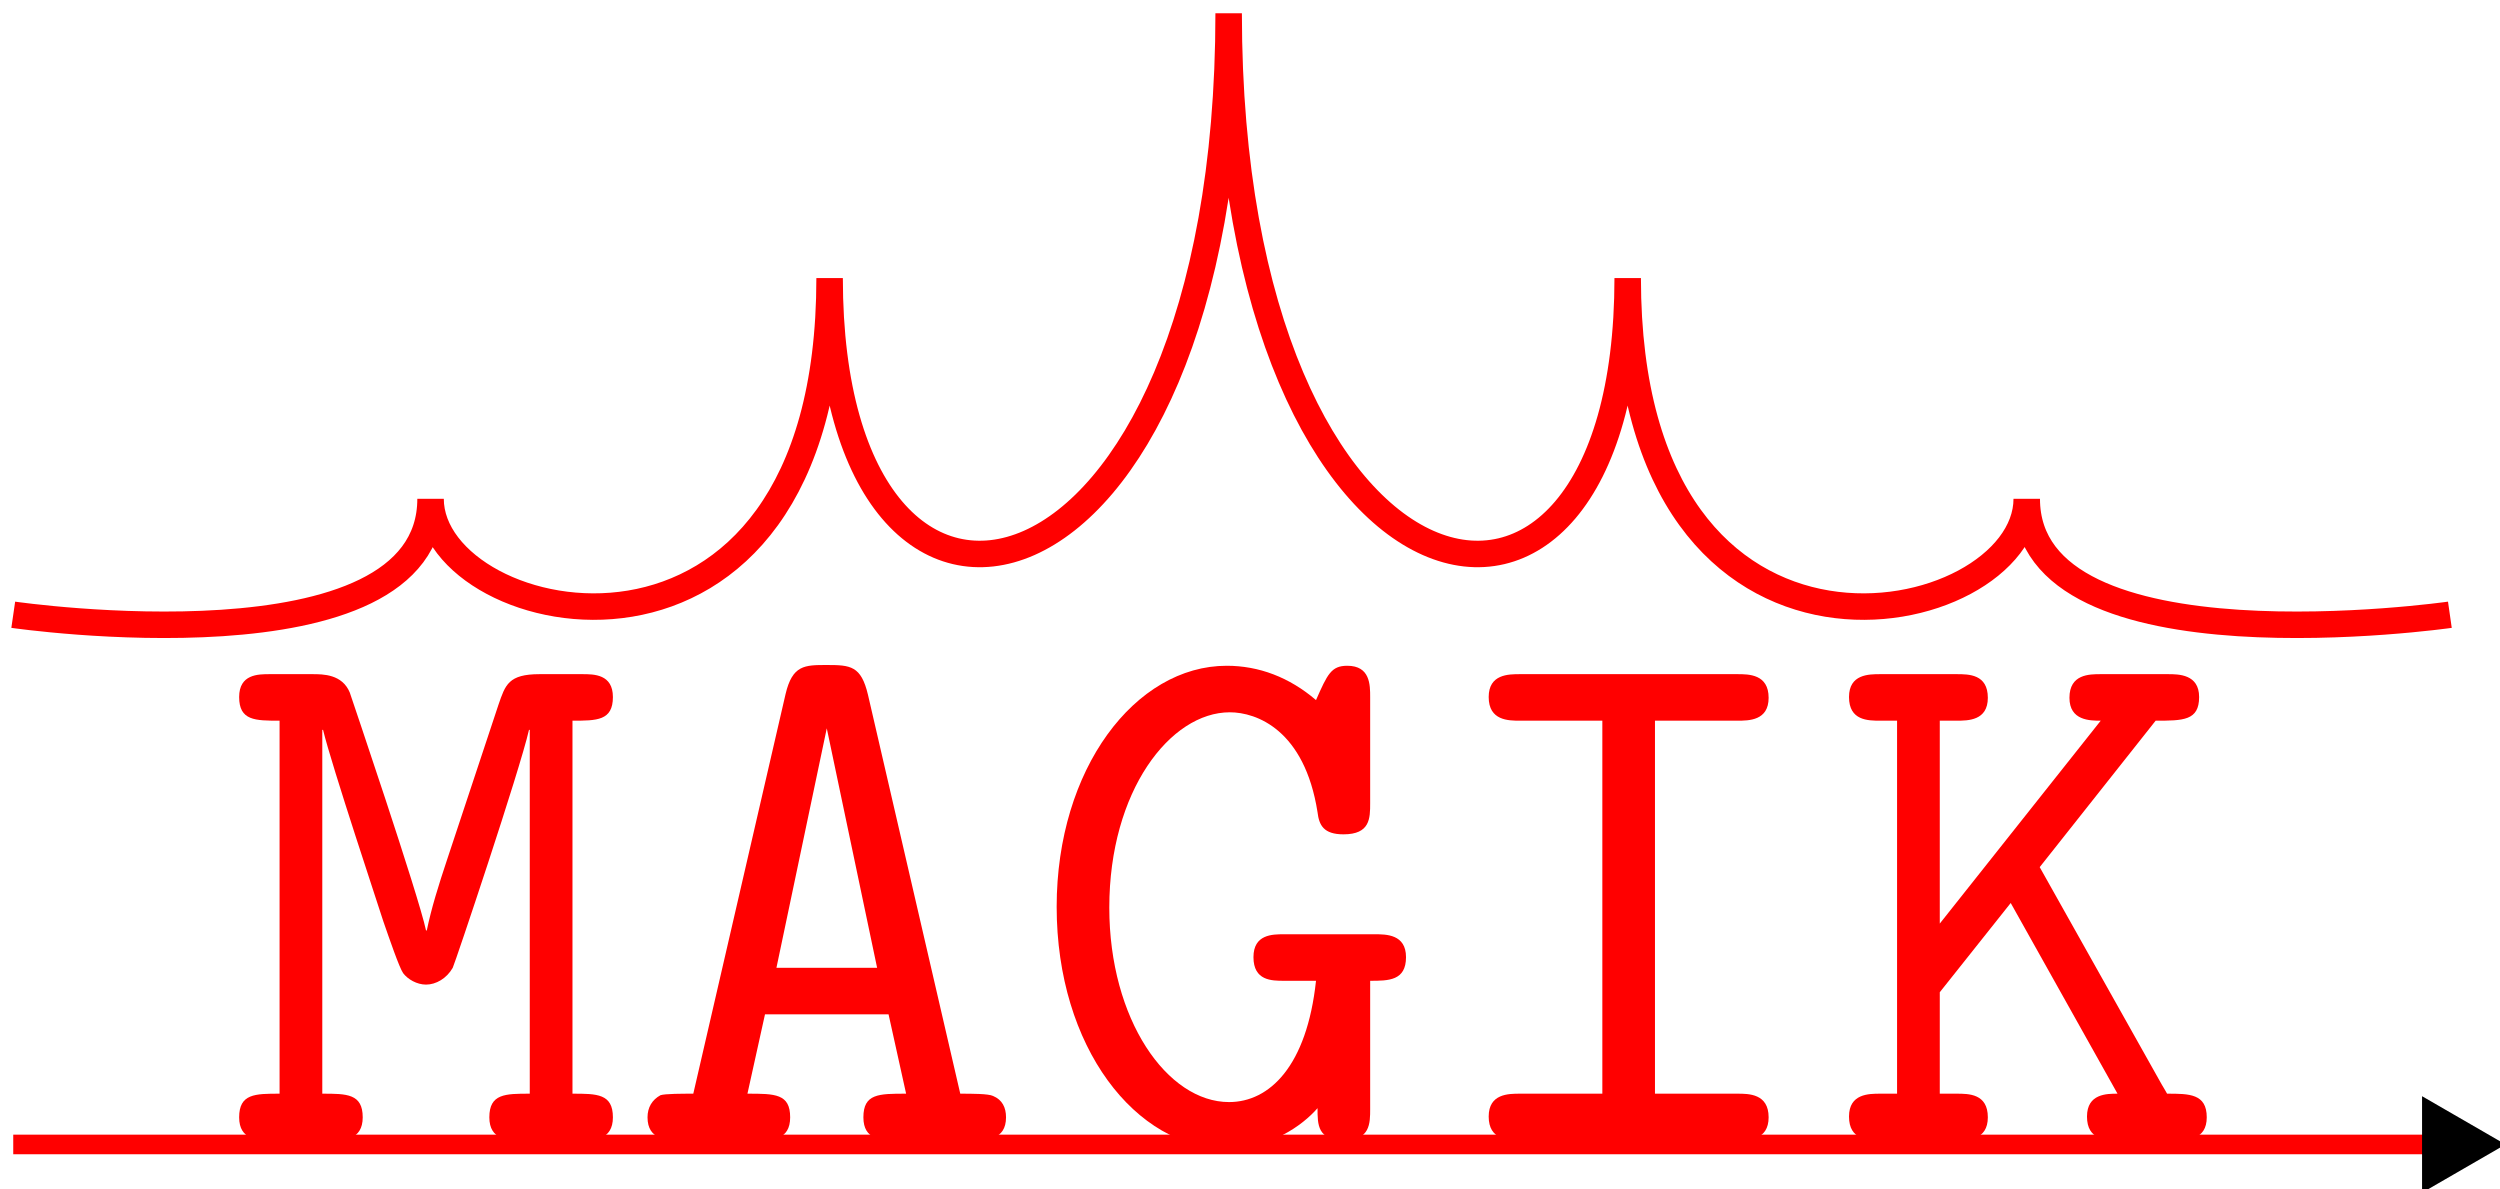
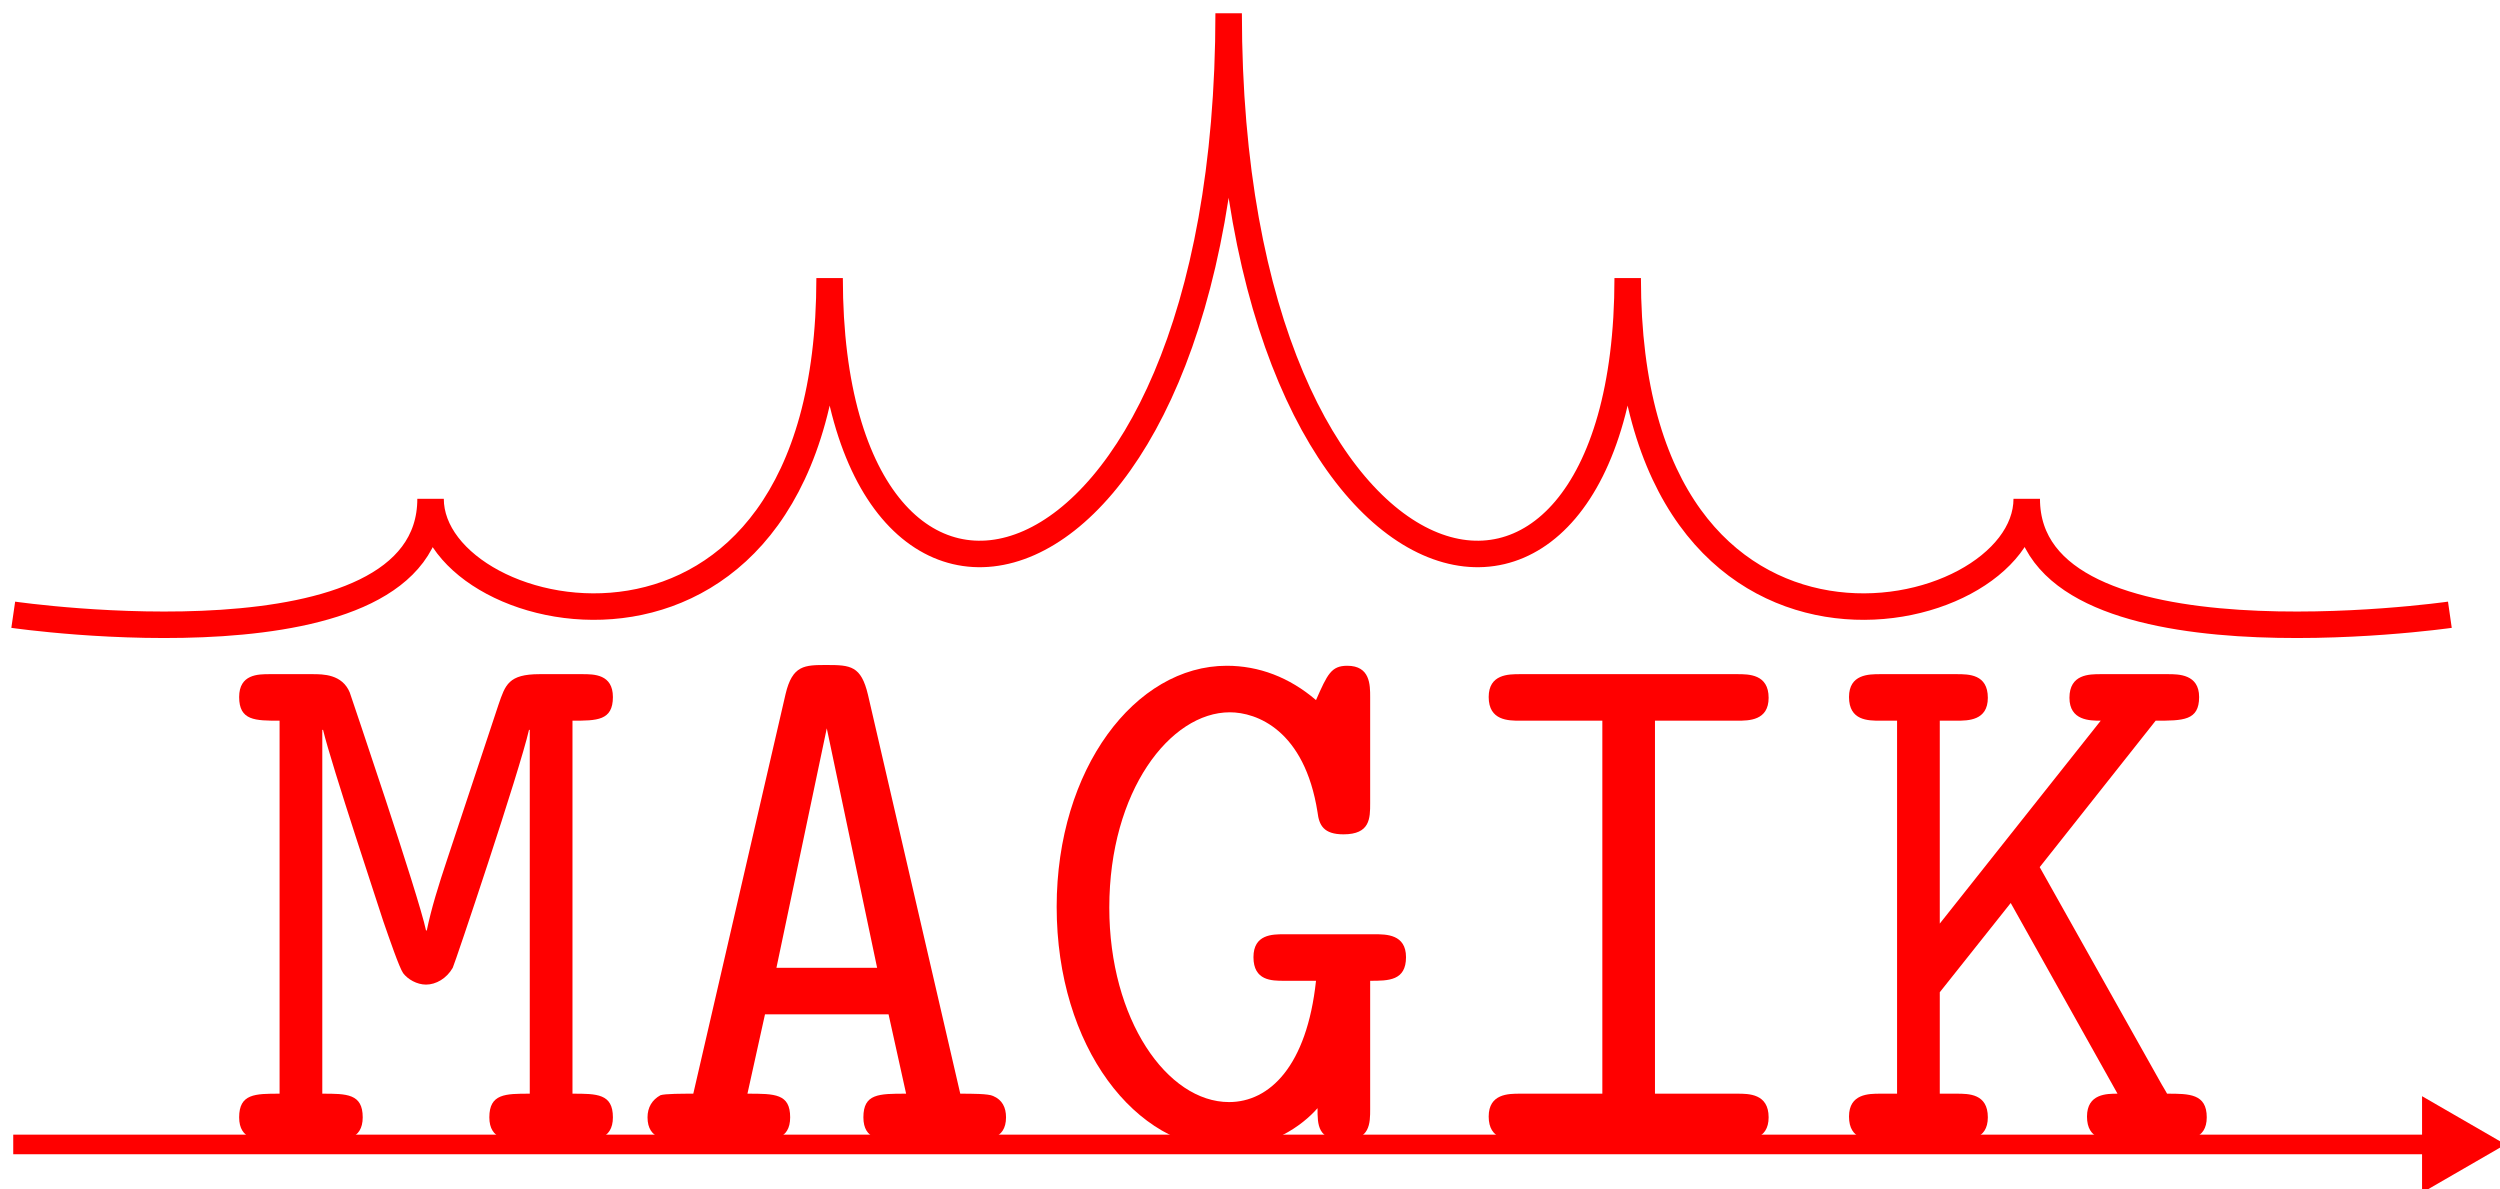
<svg xmlns="http://www.w3.org/2000/svg" version="1.1" width="235.983" height="112.191" id="svg3476">
  <defs id="defs3478">
    <marker refX="0" refY="0" orient="auto" id="TriangleOutM" style="overflow:visible">
      <path d="m 5.77,0 -8.65,5 0,-10 8.65,5 z" transform="scale(0.4,0.4)" id="path3942" style="fill-rule:evenodd;stroke:#000000;stroke-width:1pt;marker-start:none" />
    </marker>
+     <marker refX="0" refY="0" orient="auto" id="TriangleOutM6" style="overflow:visible">
+       <path d="m 5.77,0 -8.65,5 0,-10 8.65,5 z" transform="scale(0.4,0.4)" id="path3017" style="fill:#ff0000;fill-rule:evenodd;stroke:#ff0000;stroke-width:1pt;marker-start:none" />
+     </marker>
  </defs>
-   <g transform="translate(-242.0087,-370.5524)" id="layer1">
-     <g transform="translate(95.65075,333.4402)" id="text5602" style="font-size:10px;font-style:normal;font-weight:normal;fill:#ff0000;fill-opacity:1;stroke:none;font-family:Bitstream Vera Sans">
-       <path d="m 204.212,142.58 c 0,-2.232 -1.512,-2.232 -3.816,-2.232 l 0,-35.208 c 2.304,0 3.816,-1e-5 3.816,-2.232 0,-2.16 -1.8,-2.16 -2.88,-2.16 l -4.032,0 c -2.952,0 -3.24,1.008 -3.888,2.88 l -4.824,14.544 c -0.864,2.592 -1.512,4.68 -1.944,6.768 l -0.072,0 c -0.72,-3.384 -7.056,-22.032 -7.2,-22.464 -0.72,-1.728 -2.52,-1.728 -3.528,-1.728 l -4.032,0 c -1.08,0 -2.88,0 -2.88,2.16 0,2.232 1.512,2.232 3.816,2.232 l 0,35.208 c -2.304,0 -3.816,0 -3.816,2.232 0,2.16 1.8,2.16 2.88,2.16 l 5.904,0 c 1.08,0 2.88,-1e-5 2.88,-2.16 0,-2.232 -1.512,-2.232 -3.816,-2.232 l 0,-34.344 0.072,0 c 0.792,3.312 5.4,17.136 5.688,18.072 0.576,1.656 1.512,4.392 1.872,4.896 0.432,0.576 1.296,1.08 2.16,1.08 0.936,0 1.944,-0.576 2.52,-1.584 0.216,-0.432 6.336,-18.648 7.2,-22.464 l 0.072,0 0,34.344 c -2.304,0 -3.816,0 -3.816,2.232 0,2.16 1.8,2.16 2.88,2.16 l 5.904,0 c 1.08,0 2.88,-1e-5 2.88,-2.16" id="path5629" style="font-size:72px;font-variant:normal;font-stretch:normal;fill:#ff0000;font-family:LMMono10;-inkscape-font-specification:LMMono10" />
-       <path d="m 241.32,142.58 c 0,-0.936 -0.36,-1.656 -1.224,-2.016 -0.432,-0.216 -2.016,-0.216 -3.096,-0.216 l -8.712,-37.656 c -0.648,-2.736 -1.656,-2.808 -3.888,-2.808 -2.088,0 -3.24,3e-6 -3.888,2.736 l -8.712,37.728 c -1.008,0 -2.664,0 -3.096,0.144 -0.792,0.432 -1.224,1.152 -1.224,2.088 0,2.16 1.872,2.16 3.096,2.16 l 7.344,0 c 1.296,0 3.024,-1e-5 3.024,-2.16 0,-2.232 -1.44,-2.232 -4.032,-2.232 l 1.656,-7.488 11.664,0 1.656,7.488 c -2.592,0 -4.032,0 -4.032,2.232 0,2.16 1.728,2.16 3.024,2.16 l 7.344,0 c 1.224,0 3.096,-1e-5 3.096,-2.16 m -12.168,-14.112 -9.504,0 4.752,-22.608 4.752,22.608" id="path5631" style="font-size:72px;font-variant:normal;font-stretch:normal;fill:#ff0000;font-family:LMMono10;-inkscape-font-specification:LMMono10" />
-       <path d="m 279.076,127.46 c 0,-2.16 -1.872,-2.16 -2.952,-2.16 l -8.568,0 c -1.08,0 -2.88,0 -2.88,2.16 0,2.232 1.728,2.232 2.88,2.232 l 3.024,0 c -0.864,8.064 -4.392,11.448 -8.208,11.448 -5.832,0 -11.304,-7.776 -11.304,-18.36 0,-11.016 5.76,-18.432 11.376,-18.432 2.52,0 7.056,1.656 8.28,9.432 0.144,1.224 0.576,2.088 2.448,2.088 2.52,0 2.52,-1.512 2.52,-2.952 l 0,-10.008 c 0,-1.152 0,-2.952 -2.16,-2.952 -1.512,0 -1.872,0.792 -2.952,3.24 -2.52,-2.16 -5.4,-3.24 -8.424,-3.24 -8.64,0 -16.056,9.72 -16.056,22.752 0,13.248 7.488,22.824 16.056,22.824 4.104,0 7.128,-2.16 8.568,-3.816 0,1.584 0,3.024 2.52,3.024 2.448,0 2.448,-1.584 2.448,-2.952 l 0,-12.096 c 1.728,0 3.384,-10e-6 3.384,-2.232" id="path5633" style="font-size:72px;font-variant:normal;font-stretch:normal;fill:#ff0000;font-family:LMMono10;-inkscape-font-specification:LMMono10" />
-       <path d="m 313.304,142.58 c 0,-2.232 -1.872,-2.232 -2.952,-2.232 l -7.776,0 0,-35.208 7.776,0 c 1.08,0 2.952,-1e-5 2.952,-2.16 0,-2.232 -1.872,-2.232 -2.952,-2.232 l -20.52,0 c -1.08,0 -2.952,0 -2.952,2.16 0,2.232 1.872,2.232 2.952,2.232 l 7.776,0 0,35.208 -7.776,0 c -1.08,0 -2.952,0 -2.952,2.16 0,2.232 1.872,2.232 2.952,2.232 l 20.52,0 c 1.08,0 2.952,-1e-5 2.952,-2.16" id="path5635" style="font-size:72px;font-variant:normal;font-stretch:normal;fill:#ff0000;font-family:LMMono10;-inkscape-font-specification:LMMono10" />
-       <path d="m 354.66,142.58 c 0,-2.232 -1.656,-2.232 -3.744,-2.232 -0.144,-0.288 -0.432,-0.72 -0.504,-0.864 l -11.52,-20.52 10.944,-13.824 c 2.592,0 4.104,-1e-5 4.104,-2.232 0,-2.16 -1.944,-2.16 -2.952,-2.16 l -6.336,0 c -1.08,0 -2.952,0 -2.952,2.232 0,2.16 1.944,2.16 2.952,2.16 l -15.192,19.152 0,-19.152 1.584,0 c 1.08,0 2.952,-1e-5 2.952,-2.16 0,-2.232 -1.8,-2.232 -2.952,-2.232 l -7.2,0 c -1.08,0 -2.952,0 -2.952,2.16 0,2.232 1.8,2.232 2.952,2.232 l 1.584,0 0,35.208 -1.584,0 c -1.08,0 -2.952,0 -2.952,2.16 0,2.232 1.8,2.232 2.952,2.232 l 7.2,0 c 1.08,0 2.952,-1e-5 2.952,-2.16 0,-2.232 -1.8,-2.232 -2.952,-2.232 l -1.584,0 0,-9.576 6.696,-8.424 10.08,18 c -1.008,0 -2.88,0 -2.88,2.16 0,2.232 1.8,2.232 2.952,2.232 l 5.4,0 c 1.08,0 2.952,-1e-5 2.952,-2.16" id="path5637" style="font-size:72px;font-variant:normal;font-stretch:normal;fill:#ff0000;font-family:LMMono10;-inkscape-font-specification:LMMono10" />
-     </g>
-     <path d="m 243.259,428.581 c 0,0 39.392,5.722 39.392,-10.945 0,12.5 37.667,20.833 37.667,-20.833 0,41.667 37.667,33.333 37.667,-25 0,58.333 37.667,66.667 37.667,25 0,41.667 37.667,33.333 37.667,20.833 0,16.667 39.941,10.945 39.941,10.945" id="path3005-4-6" style="font-size:10px;font-style:normal;font-weight:normal;fill:none;stroke:#ff0000;stroke-width:2.5;stroke-linecap:butt;stroke-linejoin:miter;stroke-miterlimit:4;stroke-opacity:1;stroke-dasharray:none;font-family:Bitstream Vera Sans" />
-     <path d="m 243.259,478.581 230,0" id="path3781-9-0" style="font-size:10px;font-style:normal;font-weight:normal;fill:none;stroke:#ff0000;stroke-width:1.85;stroke-linecap:butt;stroke-linejoin:miter;stroke-miterlimit:4;stroke-opacity:1;stroke-dasharray:none;marker-end:url(#TriangleOutM);font-family:Bitstream Vera Sans" />
+   <g transform="translate(-146.3579,-37.11218)" id="text5602" style="font-size:10px;font-style:normal;font-weight:normal;fill:#ff0000;fill-opacity:1;stroke:none;font-family:Bitstream Vera Sans">
+     <path d="m 204.212,142.58 c 0,-2.232 -1.512,-2.232 -3.816,-2.232 l 0,-35.208 c 2.304,0 3.816,-1e-5 3.816,-2.232 0,-2.16 -1.8,-2.16 -2.88,-2.16 l -4.032,0 c -2.952,0 -3.24,1.008 -3.888,2.88 l -4.824,14.544 c -0.864,2.592 -1.512,4.68 -1.944,6.768 l -0.072,0 c -0.72,-3.384 -7.056,-22.032 -7.2,-22.464 -0.72,-1.728 -2.52,-1.728 -3.528,-1.728 l -4.032,0 c -1.08,0 -2.88,0 -2.88,2.16 0,2.232 1.512,2.232 3.816,2.232 l 0,35.208 c -2.304,0 -3.816,0 -3.816,2.232 0,2.16 1.8,2.16 2.88,2.16 l 5.904,0 c 1.08,0 2.88,-1e-5 2.88,-2.16 0,-2.232 -1.512,-2.232 -3.816,-2.232 l 0,-34.344 0.072,0 c 0.792,3.312 5.4,17.136 5.688,18.072 0.576,1.656 1.512,4.392 1.872,4.896 0.432,0.576 1.296,1.08 2.16,1.08 0.936,0 1.944,-0.576 2.52,-1.584 0.216,-0.432 6.336,-18.648 7.2,-22.464 l 0.072,0 0,34.344 c -2.304,0 -3.816,0 -3.816,2.232 0,2.16 1.8,2.16 2.88,2.16 l 5.904,0 c 1.08,0 2.88,-1e-5 2.88,-2.16" id="path5629" style="font-size:72px;font-variant:normal;font-stretch:normal;fill:#ff0000;font-family:LMMono10;-inkscape-font-specification:LMMono10" />
+     <path d="m 241.32,142.58 c 0,-0.936 -0.36,-1.656 -1.224,-2.016 -0.432,-0.216 -2.016,-0.216 -3.096,-0.216 l -8.712,-37.656 c -0.648,-2.736 -1.656,-2.808 -3.888,-2.808 -2.088,0 -3.24,3e-6 -3.888,2.736 l -8.712,37.728 c -1.008,0 -2.664,0 -3.096,0.144 -0.792,0.432 -1.224,1.152 -1.224,2.088 0,2.16 1.872,2.16 3.096,2.16 l 7.344,0 c 1.296,0 3.024,-1e-5 3.024,-2.16 0,-2.232 -1.44,-2.232 -4.032,-2.232 l 1.656,-7.488 11.664,0 1.656,7.488 c -2.592,0 -4.032,0 -4.032,2.232 0,2.16 1.728,2.16 3.024,2.16 l 7.344,0 c 1.224,0 3.096,-1e-5 3.096,-2.16 m -12.168,-14.112 -9.504,0 4.752,-22.608 4.752,22.608" id="path5631" style="font-size:72px;font-variant:normal;font-stretch:normal;fill:#ff0000;font-family:LMMono10;-inkscape-font-specification:LMMono10" />
+     <path d="m 279.076,127.46 c 0,-2.16 -1.872,-2.16 -2.952,-2.16 l -8.568,0 c -1.08,0 -2.88,0 -2.88,2.16 0,2.232 1.728,2.232 2.88,2.232 l 3.024,0 c -0.864,8.064 -4.392,11.448 -8.208,11.448 -5.832,0 -11.304,-7.776 -11.304,-18.36 0,-11.016 5.76,-18.432 11.376,-18.432 2.52,0 7.056,1.656 8.28,9.432 0.144,1.224 0.576,2.088 2.448,2.088 2.52,0 2.52,-1.512 2.52,-2.952 l 0,-10.008 c 0,-1.152 0,-2.952 -2.16,-2.952 -1.512,0 -1.872,0.792 -2.952,3.24 -2.52,-2.16 -5.4,-3.24 -8.424,-3.24 -8.64,0 -16.056,9.72 -16.056,22.752 0,13.248 7.488,22.824 16.056,22.824 4.104,0 7.128,-2.16 8.568,-3.816 0,1.584 0,3.024 2.52,3.024 2.448,0 2.448,-1.584 2.448,-2.952 l 0,-12.096 c 1.728,0 3.384,-10e-6 3.384,-2.232" id="path5633" style="font-size:72px;font-variant:normal;font-stretch:normal;fill:#ff0000;font-family:LMMono10;-inkscape-font-specification:LMMono10" />
+     <path d="m 313.304,142.58 c 0,-2.232 -1.872,-2.232 -2.952,-2.232 l -7.776,0 0,-35.208 7.776,0 c 1.08,0 2.952,-1e-5 2.952,-2.16 0,-2.232 -1.872,-2.232 -2.952,-2.232 l -20.52,0 c -1.08,0 -2.952,0 -2.952,2.16 0,2.232 1.872,2.232 2.952,2.232 l 7.776,0 0,35.208 -7.776,0 c -1.08,0 -2.952,0 -2.952,2.16 0,2.232 1.872,2.232 2.952,2.232 l 20.52,0 c 1.08,0 2.952,-1e-5 2.952,-2.16" id="path5635" style="font-size:72px;font-variant:normal;font-stretch:normal;fill:#ff0000;font-family:LMMono10;-inkscape-font-specification:LMMono10" />
+     <path d="m 354.66,142.58 c 0,-2.232 -1.656,-2.232 -3.744,-2.232 -0.144,-0.288 -0.432,-0.72 -0.504,-0.864 l -11.52,-20.52 10.944,-13.824 c 2.592,0 4.104,-1e-5 4.104,-2.232 0,-2.16 -1.944,-2.16 -2.952,-2.16 l -6.336,0 c -1.08,0 -2.952,0 -2.952,2.232 0,2.16 1.944,2.16 2.952,2.16 l -15.192,19.152 0,-19.152 1.584,0 c 1.08,0 2.952,-1e-5 2.952,-2.16 0,-2.232 -1.8,-2.232 -2.952,-2.232 l -7.2,0 c -1.08,0 -2.952,0 -2.952,2.16 0,2.232 1.8,2.232 2.952,2.232 l 1.584,0 0,35.208 -1.584,0 c -1.08,0 -2.952,0 -2.952,2.16 0,2.232 1.8,2.232 2.952,2.232 l 7.2,0 c 1.08,0 2.952,-1e-5 2.952,-2.16 0,-2.232 -1.8,-2.232 -2.952,-2.232 l -1.584,0 0,-9.576 6.696,-8.424 10.08,18 c -1.008,0 -2.88,0 -2.88,2.16 0,2.232 1.8,2.232 2.952,2.232 l 5.4,0 c 1.08,0 2.952,-1e-5 2.952,-2.16" id="path5637" style="font-size:72px;font-variant:normal;font-stretch:normal;fill:#ff0000;font-family:LMMono10;-inkscape-font-specification:LMMono10" />
  </g>
+   <path d="m 1.25,58.028 c 0,0 39.392,5.722 39.392,-10.945 0,12.5 37.667,20.833 37.667,-20.833 0,41.667 37.667,33.333 37.667,-25 0,58.333 37.667,66.667 37.667,25 0,41.667 37.667,33.333 37.667,20.833 0,16.667 39.941,10.945 39.941,10.945" id="path3005-4-6" style="font-size:10px;font-style:normal;font-weight:normal;fill:none;stroke:#ff0000;stroke-width:2.5;stroke-linecap:butt;stroke-linejoin:miter;stroke-miterlimit:4;stroke-opacity:1;stroke-dasharray:none;font-family:Bitstream Vera Sans" />
+   <path d="m 1.25,108.028 230,0" id="path3781-9-0" style="font-size:10px;font-style:normal;font-weight:normal;fill:none;stroke:#ff0000;stroke-width:1.85;stroke-linecap:butt;stroke-linejoin:miter;stroke-miterlimit:4;stroke-opacity:1;stroke-dasharray:none;marker-end:url(#TriangleOutM6);font-family:Bitstream Vera Sans" />
</svg>
